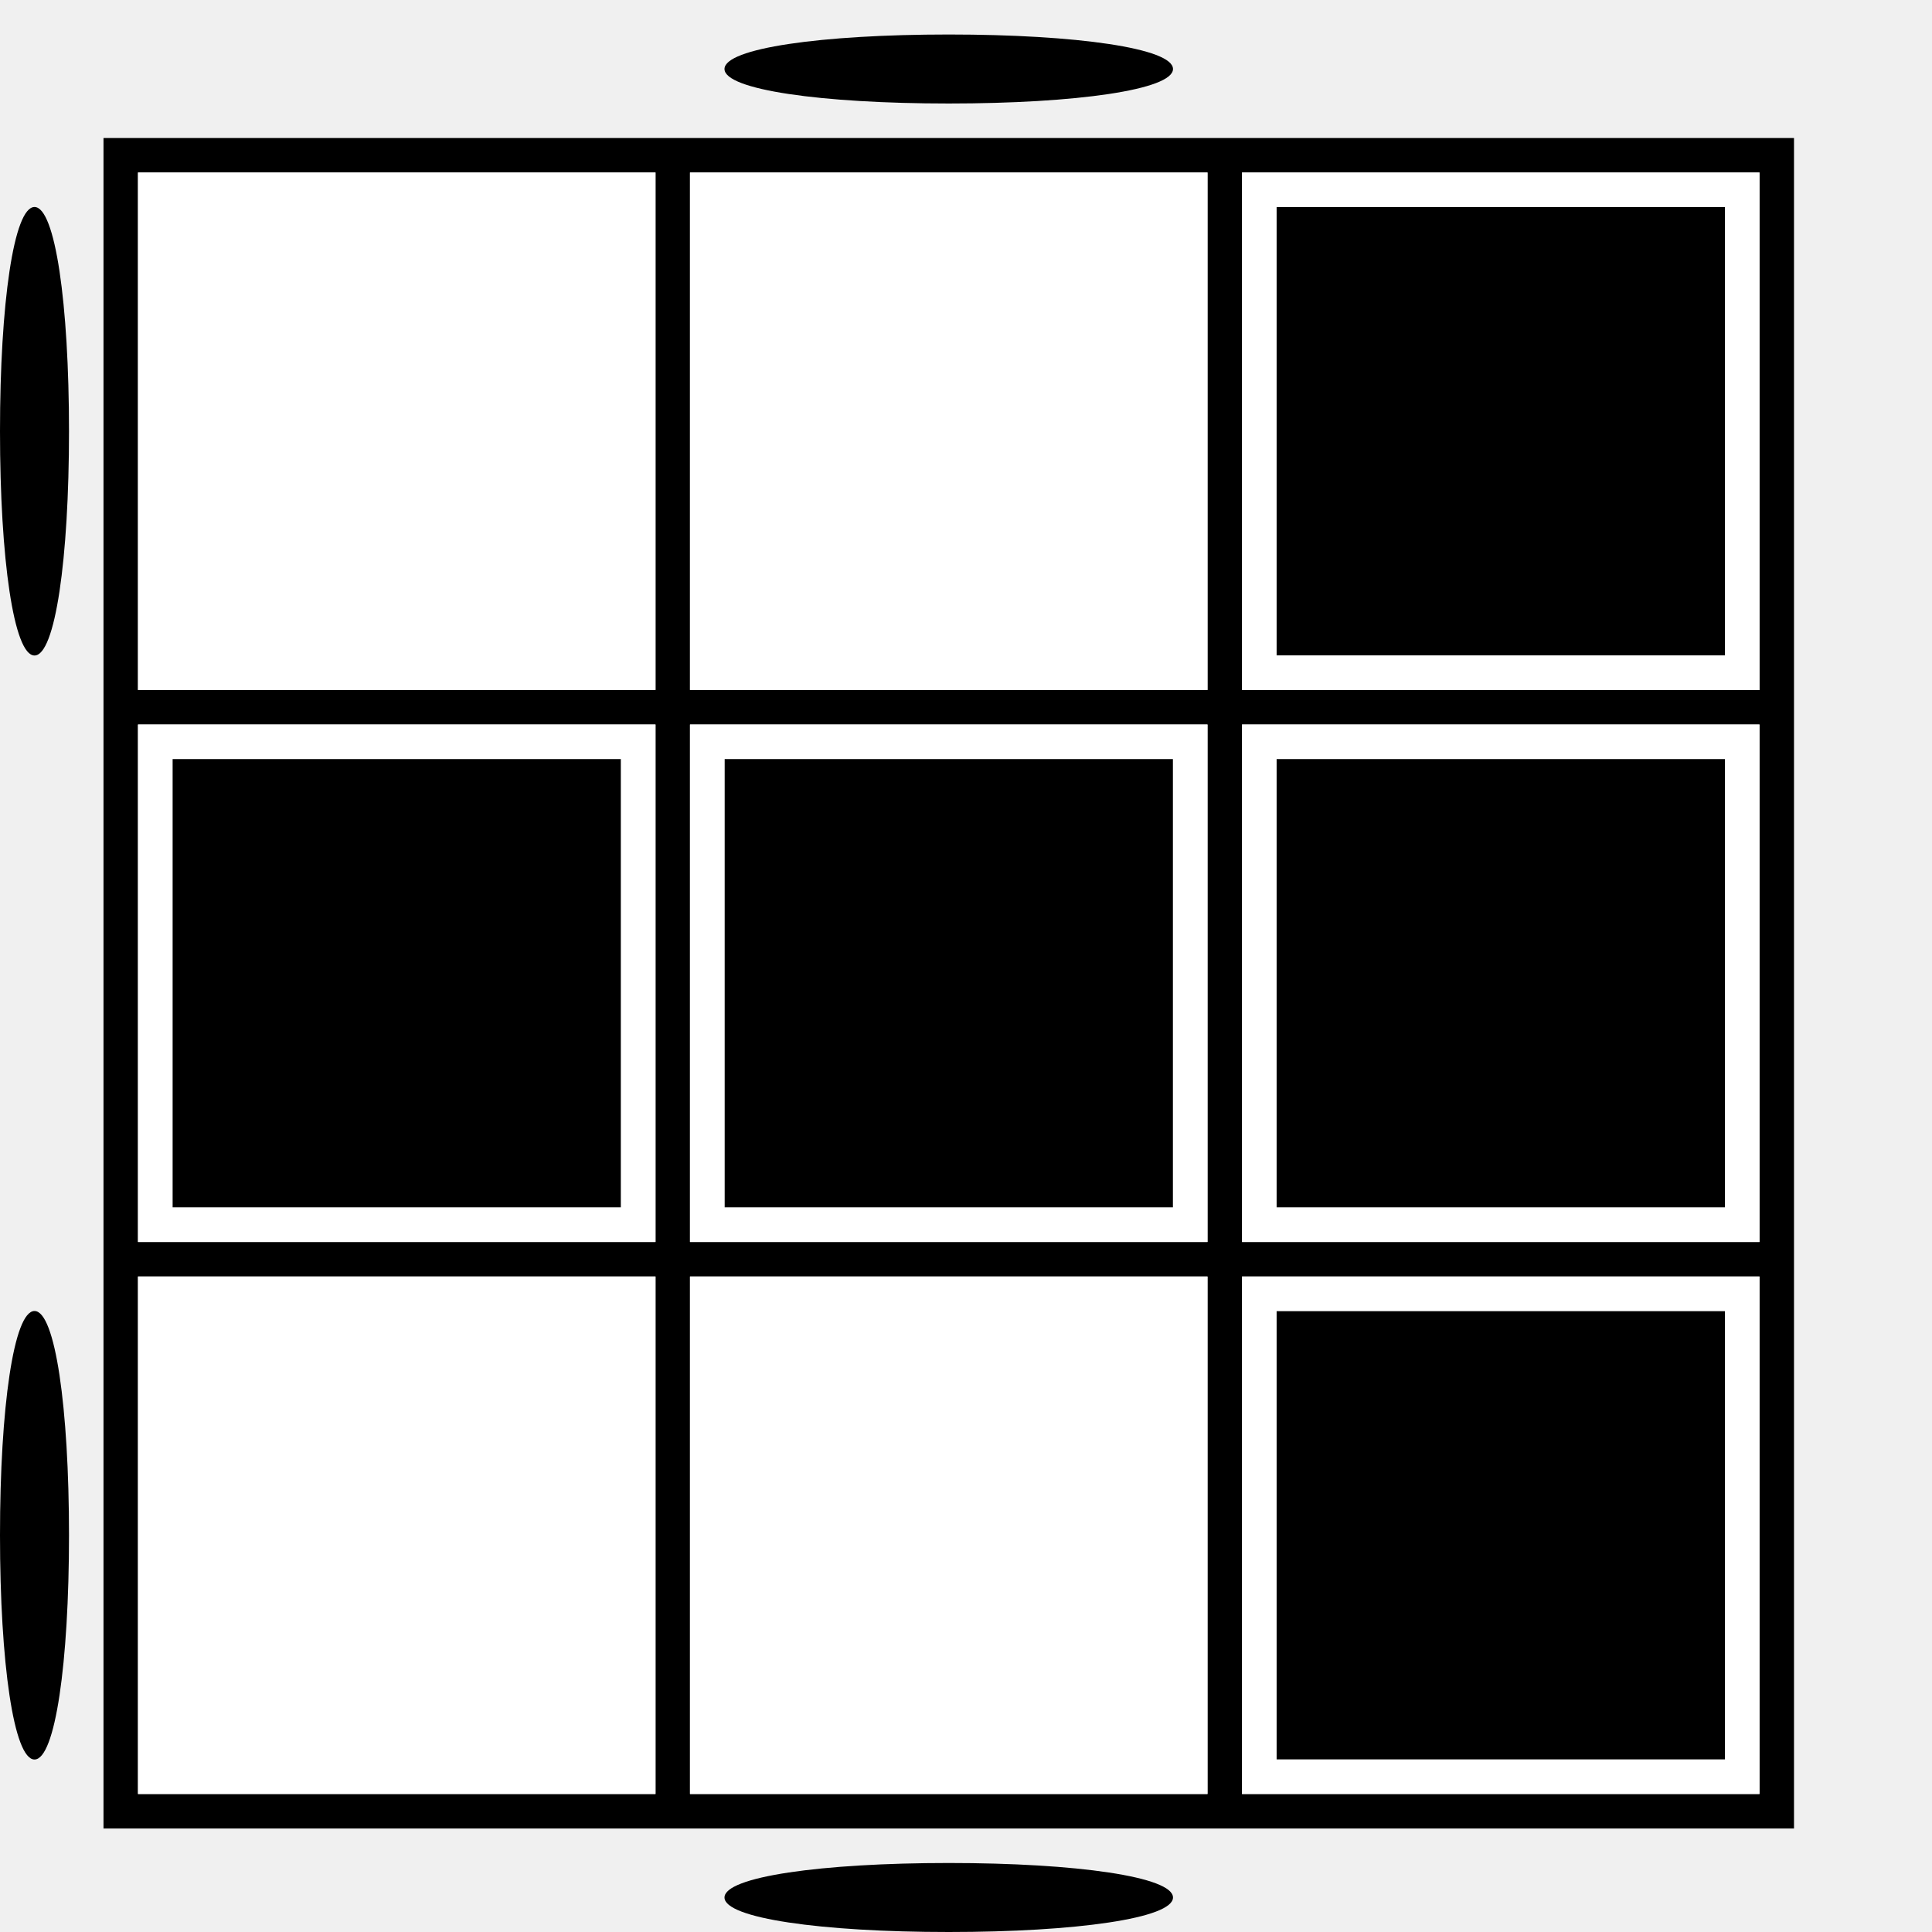
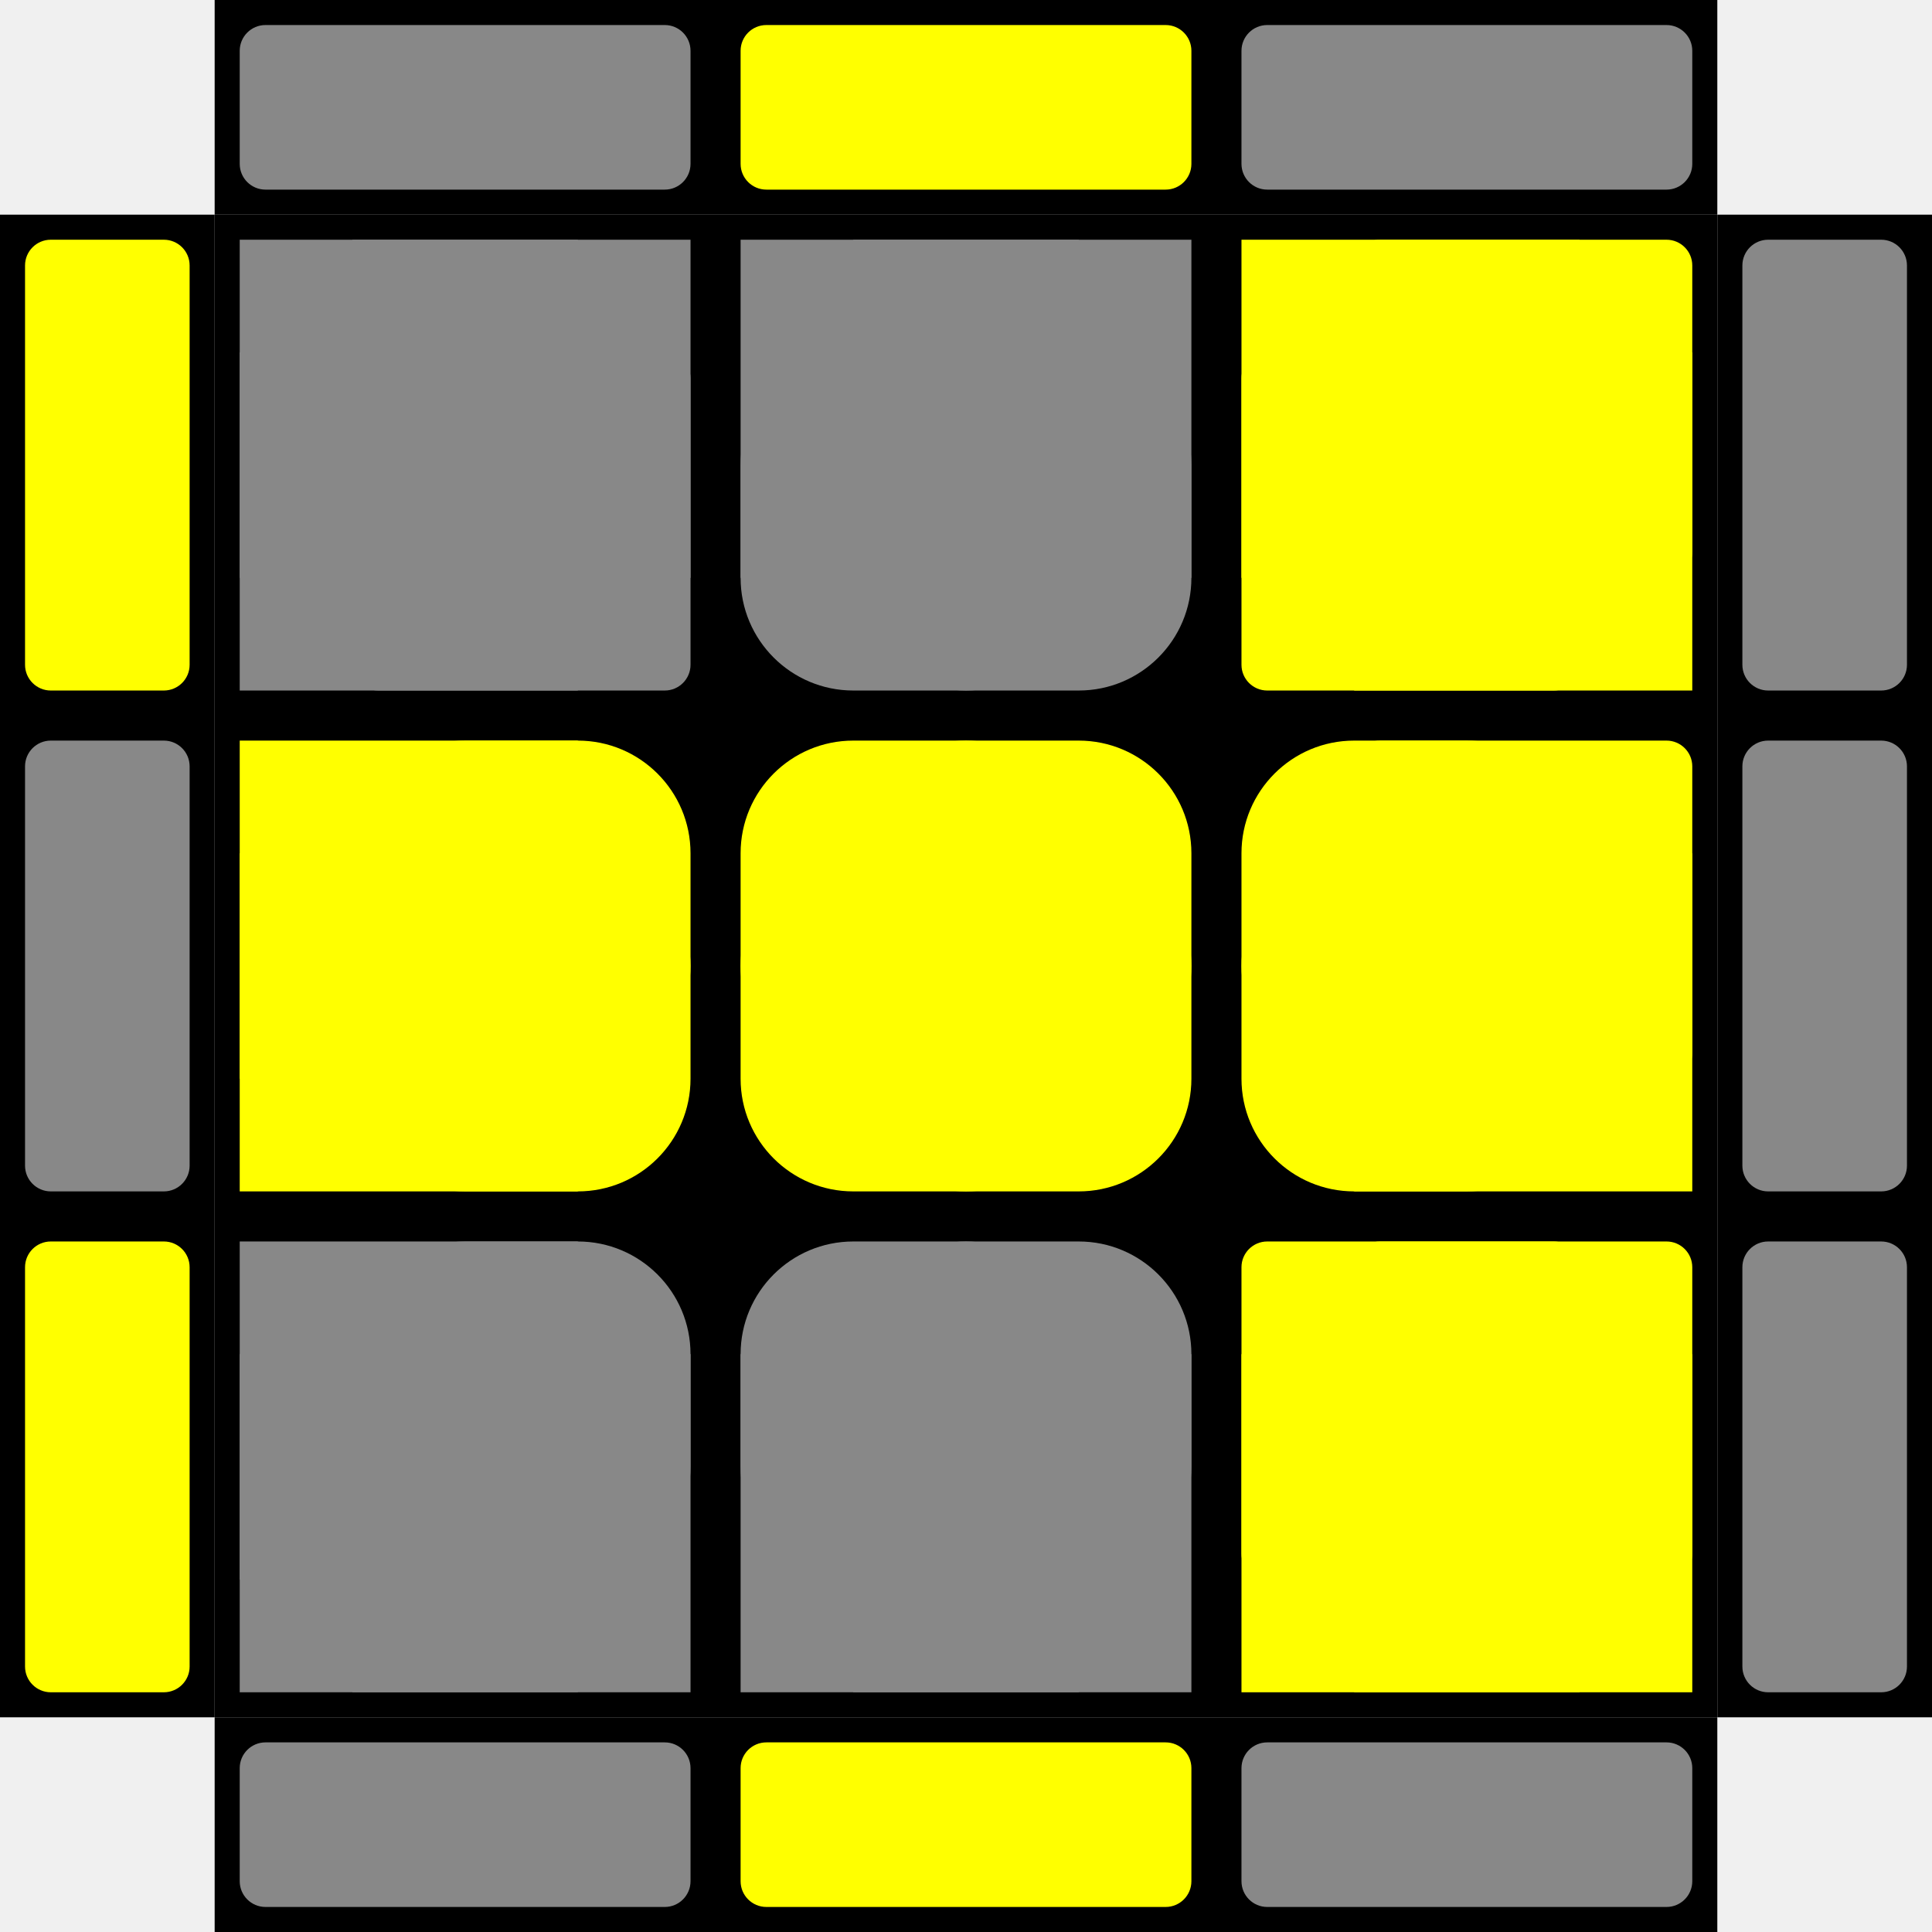
- <svg xmlns="http://www.w3.org/2000/svg" viewBox="0 0 56 56" width="56" height="56">
-   <g transform="translate(0,56) scale(0.1,-0.1)">
-     <path fill="#000000" d="M210 540 c0 -6 28 -10 65 -10 37 0 65 4 65 10 0 6 -28 10 -65 10 -37 0 -65 -4 -65 -10z M30 275 l0 -245 245 0 245 0 0 245 0 245 -245 0 -245 0 0 -245z m160 160 l0 -75 -75 0 -75 0 0 75 0 75 75 0 75 0 0 -75z m160 0 l0 -75 -75 0 -75 0 0 75 0 75 75 0 75 0 0 -75z m160 0 l0 -75 -75 0 -75 0 0 75 0 75 75 0 75 0 0 -75z m-320 -160 l0 -75 -75 0 -75 0 0 75 0 75 75 0 75 0 0 -75z m160 0 l0 -75 -75 0 -75 0 0 75 0 75 75 0 75 0 0 -75z m160 0 l0 -75 -75 0 -75 0 0 75 0 75 75 0 75 0 0 -75z m-320 -160 l0 -75 -75 0 -75 0 0 75 0 75 75 0 75 0 0 -75z m160 0 l0 -75 -75 0 -75 0 0 75 0 75 75 0 75 0 0 -75z m160 0 l0 -75 -75 0 -75 0 0 75 0 75 75 0 75 0 0 -75z M370 435 l0 -65 65 0 65 0 0 65 0 65 -65 0 -65 0 0 -65z M50 275 l0 -65 65 0 65 0 0 65 0 65 -65 0 -65 0 0 -65z M210 275 l0 -65 65 0 65 0 0 65 0 65 -65 0 -65 0 0 -65z M370 275 l0 -65 65 0 65 0 0 65 0 65 -65 0 -65 0 0 -65z M370 115 l0 -65 65 0 65 0 0 65 0 65 -65 0 -65 0 0 -65z M0 435 c0 -37 4 -65 10 -65 6 0 10 28 10 65 0 37 -4 65 -10 65 -6 0 -10 -28 -10 -65z M0 115 c0 -37 4 -65 10 -65 6 0 10 28 10 65 0 37 -4 65 -10 65 -6 0 -10 -28 -10 -65z M210 10 c0 -6 28 -10 65 -10 37 0 65 4 65 10 0 6 -28 10 -65 10 -37 0 -65 -4 -65 -10z" />
-     <path fill="#ffffff" d="M40 435 l0 -75 75 0 75 0 0 75 0 75 -75 0 -75 0 0 -75z M200 435 l0 -75 75 0 75 0 0 75 0 75 -75 0 -75 0 0 -75z M360 435 l0 -75 75 0 75 0 0 75 0 75 -75 0 -75 0 0 -75z m140 0 l0 -65 -65 0 -65 0 0 65 0 65 65 0 65 0 0 -65z M40 275 l0 -75 75 0 75 0 0 75 0 75 -75 0 -75 0 0 -75z m140 0 l0 -65 -65 0 -65 0 0 65 0 65 65 0 65 0 0 -65z M200 275 l0 -75 75 0 75 0 0 75 0 75 -75 0 -75 0 0 -75z m140 0 l0 -65 -65 0 -65 0 0 65 0 65 65 0 65 0 0 -65z M360 275 l0 -75 75 0 75 0 0 75 0 75 -75 0 -75 0 0 -75z m140 0 l0 -65 -65 0 -65 0 0 65 0 65 65 0 65 0 0 -65z M40 115 l0 -75 75 0 75 0 0 75 0 75 -75 0 -75 0 0 -75z M200 115 l0 -75 75 0 75 0 0 75 0 75 -75 0 -75 0 0 -75z M360 115 l0 -75 75 0 75 0 0 75 0 75 -75 0 -75 0 0 -75z m140 0 l0 -65 -65 0 -65 0 0 65 0 65 65 0 65 0 0 -65z" />
-   </g>
+ <svg xmlns="http://www.w3.org/2000/svg" version="1.1" viewBox="0 0 75 75" width="75" height="75">
+   <rect width="58.333" height="58.333" x="8.333" y="8.333" fill="#000000" />
+   <rect width="13.125" height="13.125" x="9.306" y="9.306" rx="0" ry="0" fill="#888888" />
+   <rect width="13.125" height="13.125" x="9.306" y="13.681" rx="0" ry="0" fill="#888888" />
+   <rect width="13.125" height="13.125" x="13.681" y="9.306" rx="0" ry="0" fill="#888888" />
+   <rect width="13.125" height="13.125" x="13.681" y="13.681" rx="1" ry="1" fill="#888888" />
+   <rect width="13.125" height="13.125" x="9.306" y="28.75" rx="0" ry="0" fill="#ffff00" />
+   <rect width="13.125" height="13.125" x="9.306" y="33.125" rx="0" ry="0" fill="#ffff00" />
+   <rect width="13.125" height="13.125" x="13.681" y="28.75" rx="4.375" ry="4.375" fill="#ffff00" />
+   <rect width="13.125" height="13.125" x="13.681" y="33.125" rx="4.375" ry="4.375" fill="#ffff00" />
+   <rect width="13.125" height="13.125" x="9.306" y="48.194" rx="0" ry="0" fill="#888888" />
+   <rect width="13.125" height="13.125" x="9.306" y="52.569" rx="0" ry="0" fill="#888888" />
+   <rect width="13.125" height="13.125" x="13.681" y="48.194" rx="4.375" ry="4.375" fill="#888888" />
+   <rect width="13.125" height="13.125" x="13.681" y="52.569" rx="0" ry="0" fill="#888888" />
+   <rect width="13.125" height="13.125" x="28.75" y="9.306" rx="0" ry="0" fill="#888888" />
+   <rect width="13.125" height="13.125" x="28.75" y="13.681" rx="4.375" ry="4.375" fill="#888888" />
+   <rect width="13.125" height="13.125" x="33.125" y="9.306" rx="0" ry="0" fill="#888888" />
+   <rect width="13.125" height="13.125" x="33.125" y="13.681" rx="4.375" ry="4.375" fill="#888888" />
+   <rect width="13.125" height="13.125" x="28.75" y="28.75" rx="4.375" ry="4.375" fill="#ffff00" />
+   <rect width="13.125" height="13.125" x="28.75" y="33.125" rx="4.375" ry="4.375" fill="#ffff00" />
+   <rect width="13.125" height="13.125" x="33.125" y="28.75" rx="4.375" ry="4.375" fill="#ffff00" />
+   <rect width="13.125" height="13.125" x="33.125" y="33.125" rx="4.375" ry="4.375" fill="#ffff00" />
+   <rect width="13.125" height="13.125" x="28.75" y="48.194" rx="4.375" ry="4.375" fill="#888888" />
+   <rect width="13.125" height="13.125" x="28.75" y="52.569" rx="0" ry="0" fill="#888888" />
+   <rect width="13.125" height="13.125" x="33.125" y="48.194" rx="4.375" ry="4.375" fill="#888888" />
+   <rect width="13.125" height="13.125" x="33.125" y="52.569" rx="0" ry="0" fill="#888888" />
+   <rect width="13.125" height="13.125" x="48.194" y="9.306" rx="0" ry="0" fill="#ffff00" />
+   <rect width="13.125" height="13.125" x="48.194" y="13.681" rx="1" ry="1" fill="#ffff00" />
+   <rect width="13.125" height="13.125" x="52.569" y="9.306" rx="1" ry="1" fill="#ffff00" />
+   <rect width="13.125" height="13.125" x="52.569" y="13.681" rx="0" ry="0" fill="#ffff00" />
+   <rect width="13.125" height="13.125" x="48.194" y="28.75" rx="4.375" ry="4.375" fill="#ffff00" />
+   <rect width="13.125" height="13.125" x="48.194" y="33.125" rx="4.375" ry="4.375" fill="#ffff00" />
+   <rect width="13.125" height="13.125" x="52.569" y="28.75" rx="1" ry="1" fill="#ffff00" />
+   <rect width="13.125" height="13.125" x="52.569" y="33.125" rx="0" ry="0" fill="#ffff00" />
+   <rect width="13.125" height="13.125" x="48.194" y="48.194" rx="1" ry="1" fill="#ffff00" />
+   <rect width="13.125" height="13.125" x="48.194" y="52.569" rx="0" ry="0" fill="#ffff00" />
+   <rect width="13.125" height="13.125" x="52.569" y="48.194" rx="1" ry="1" fill="#ffff00" />
+   <rect width="13.125" height="13.125" x="52.569" y="52.569" rx="0" ry="0" fill="#ffff00" />
+   <rect width="58.333" height="8.333" x="8.333" y="0" fill="#000000" />
+   <rect width="58.333" height="8.333" x="8.333" y="66.667" fill="#000000" />
+   <rect width="8.333" height="58.333" x="0" y="8.333" fill="#000000" />
+   <rect width="8.333" height="58.333" x="66.667" y="8.333" fill="#000000" />
+   <rect width="17.5" height="6.389" x="9.306" y="0.972" rx="1" ry="1" fill="#888888" />
+   <rect width="17.5" height="6.389" x="9.306" y="67.639" rx="1" ry="1" fill="#888888" />
+   <rect width="6.389" height="17.5" x="0.972" y="9.306" rx="1" ry="1" fill="#ffff00" />
+   <rect width="6.389" height="17.5" x="67.639" y="9.306" rx="1" ry="1" fill="#888888" />
+   <rect width="17.5" height="6.389" x="28.75" y="0.972" rx="1" ry="1" fill="#ffff00" />
+   <rect width="17.5" height="6.389" x="28.75" y="67.639" rx="1" ry="1" fill="#ffff00" />
+   <rect width="6.389" height="17.5" x="0.972" y="28.75" rx="1" ry="1" fill="#888888" />
+   <rect width="6.389" height="17.5" x="67.639" y="28.75" rx="1" ry="1" fill="#888888" />
+   <rect width="17.5" height="6.389" x="48.194" y="0.972" rx="1" ry="1" fill="#888888" />
+   <rect width="17.5" height="6.389" x="48.194" y="67.639" rx="1" ry="1" fill="#888888" />
+   <rect width="6.389" height="17.5" x="0.972" y="48.194" rx="1" ry="1" fill="#ffff00" />
+   <rect width="6.389" height="17.5" x="67.639" y="48.194" rx="1" ry="1" fill="#888888" />
</svg>
